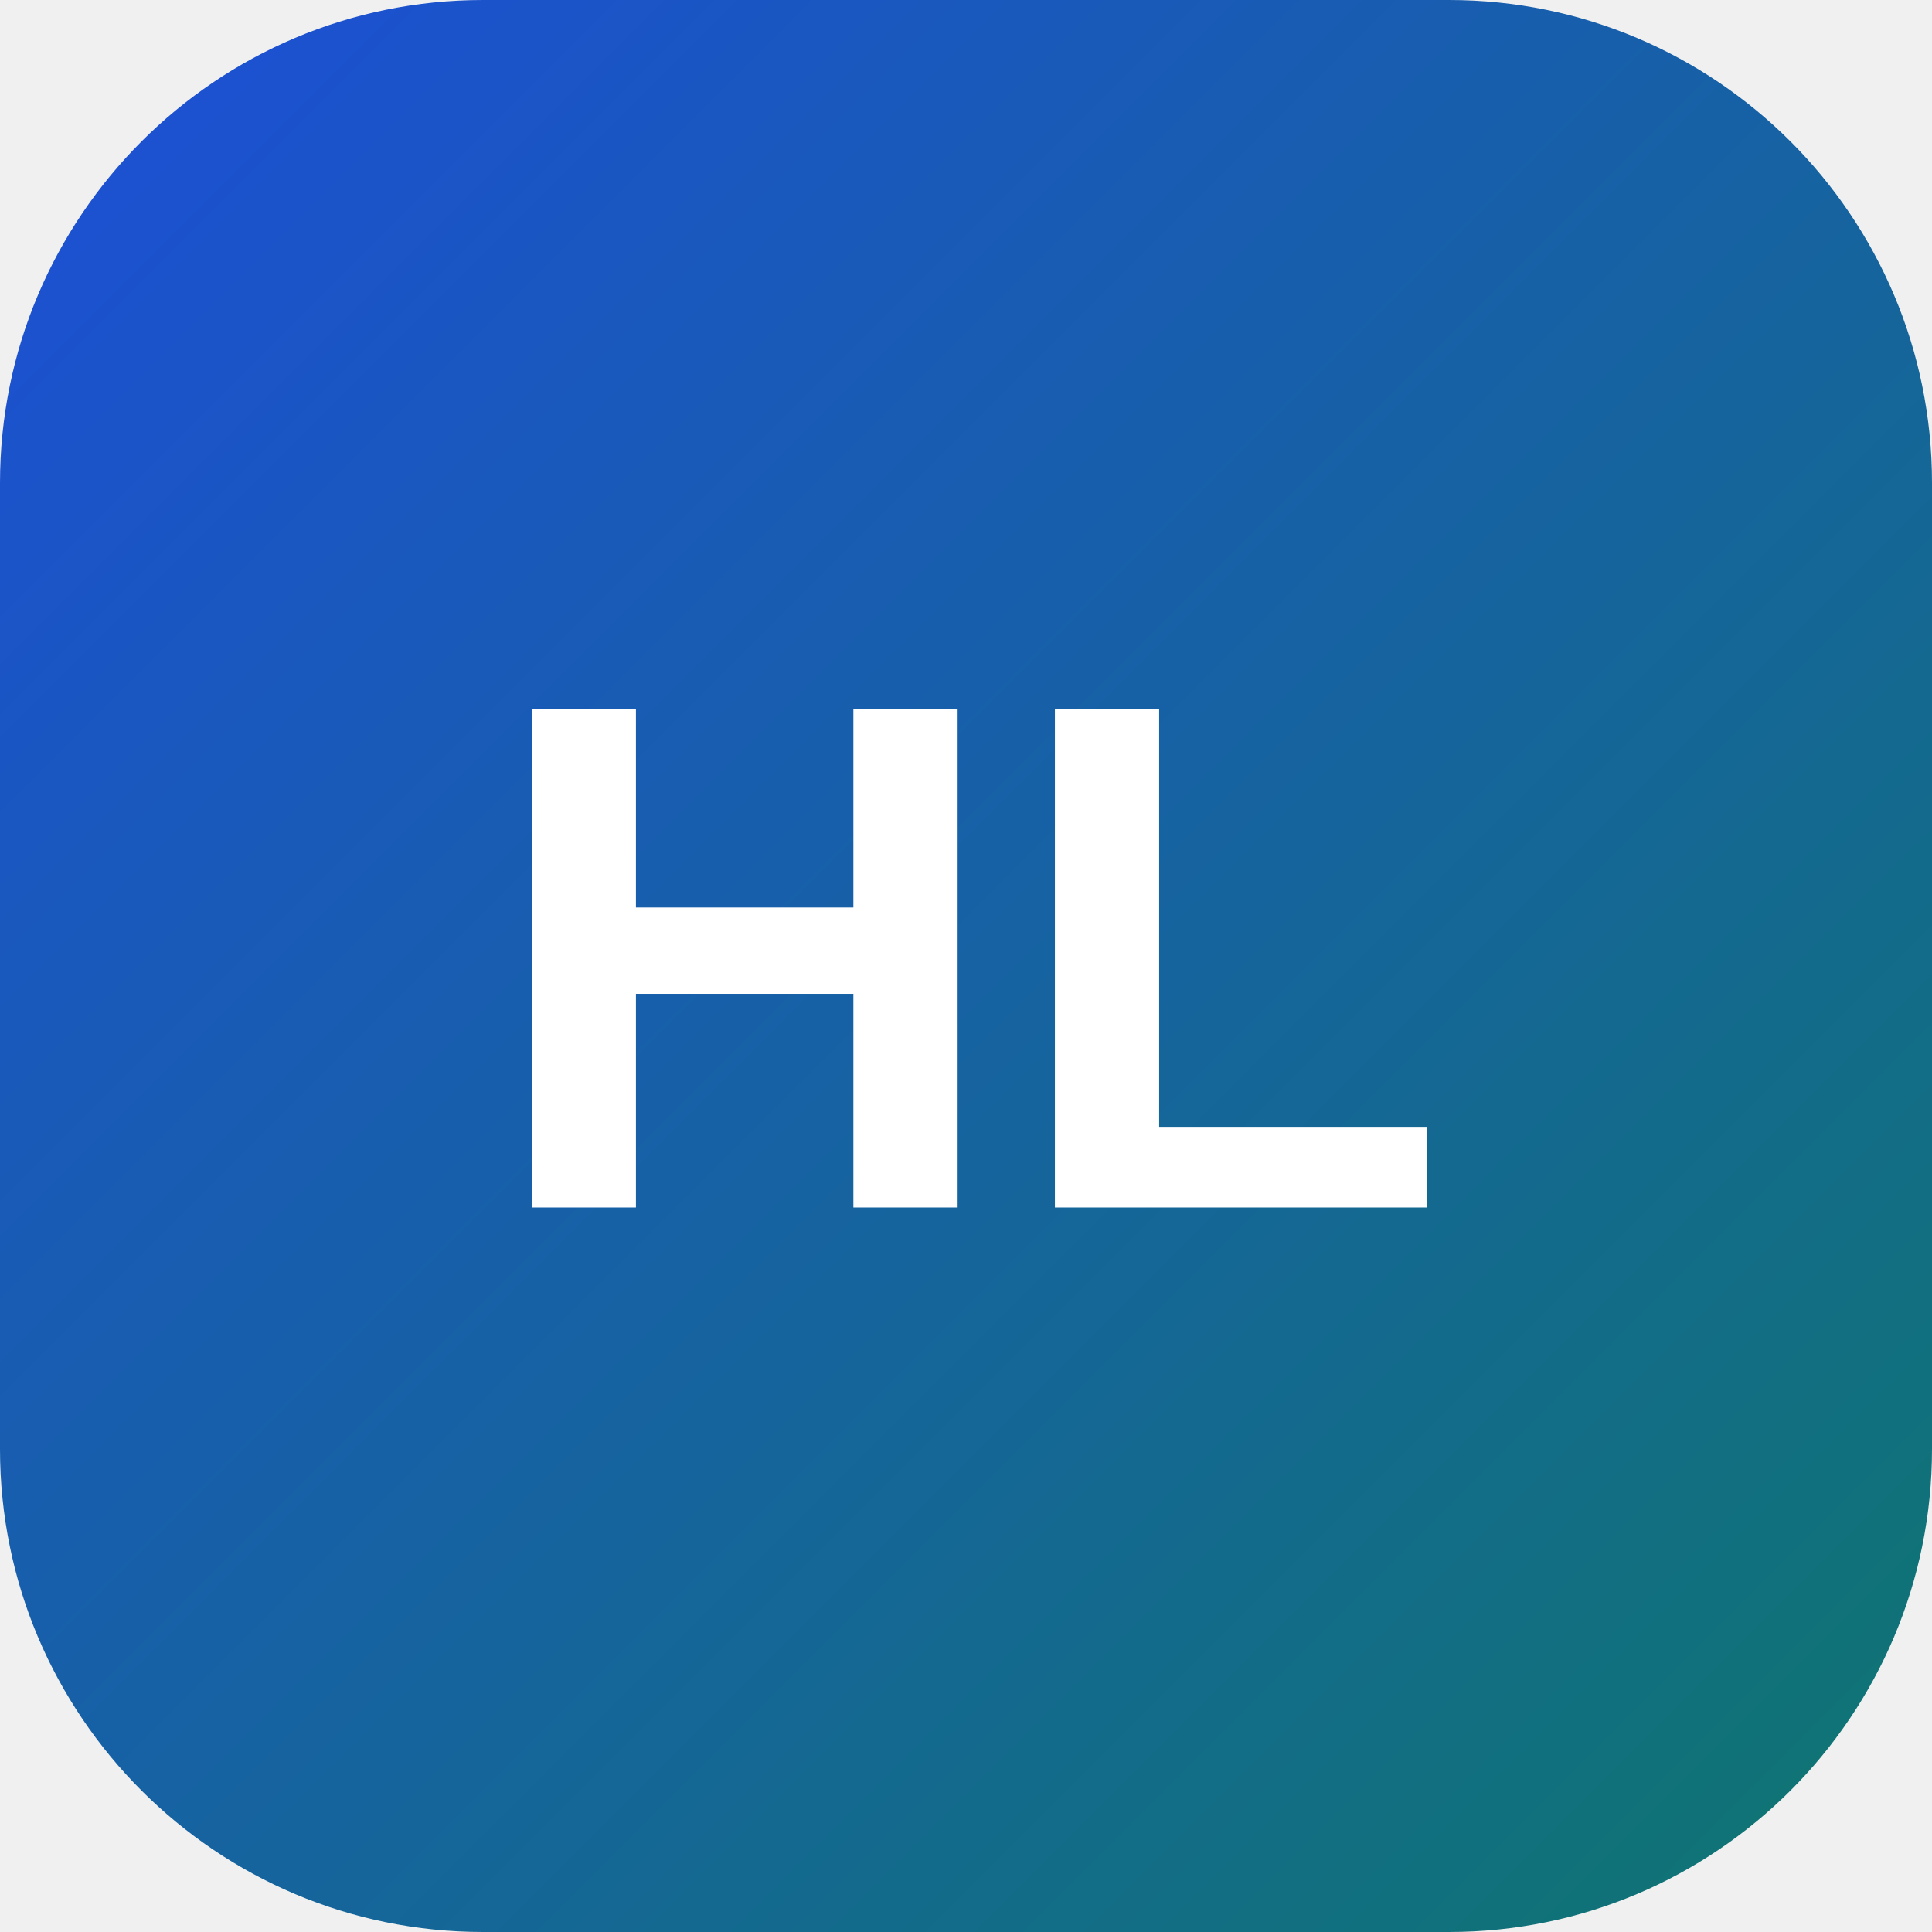
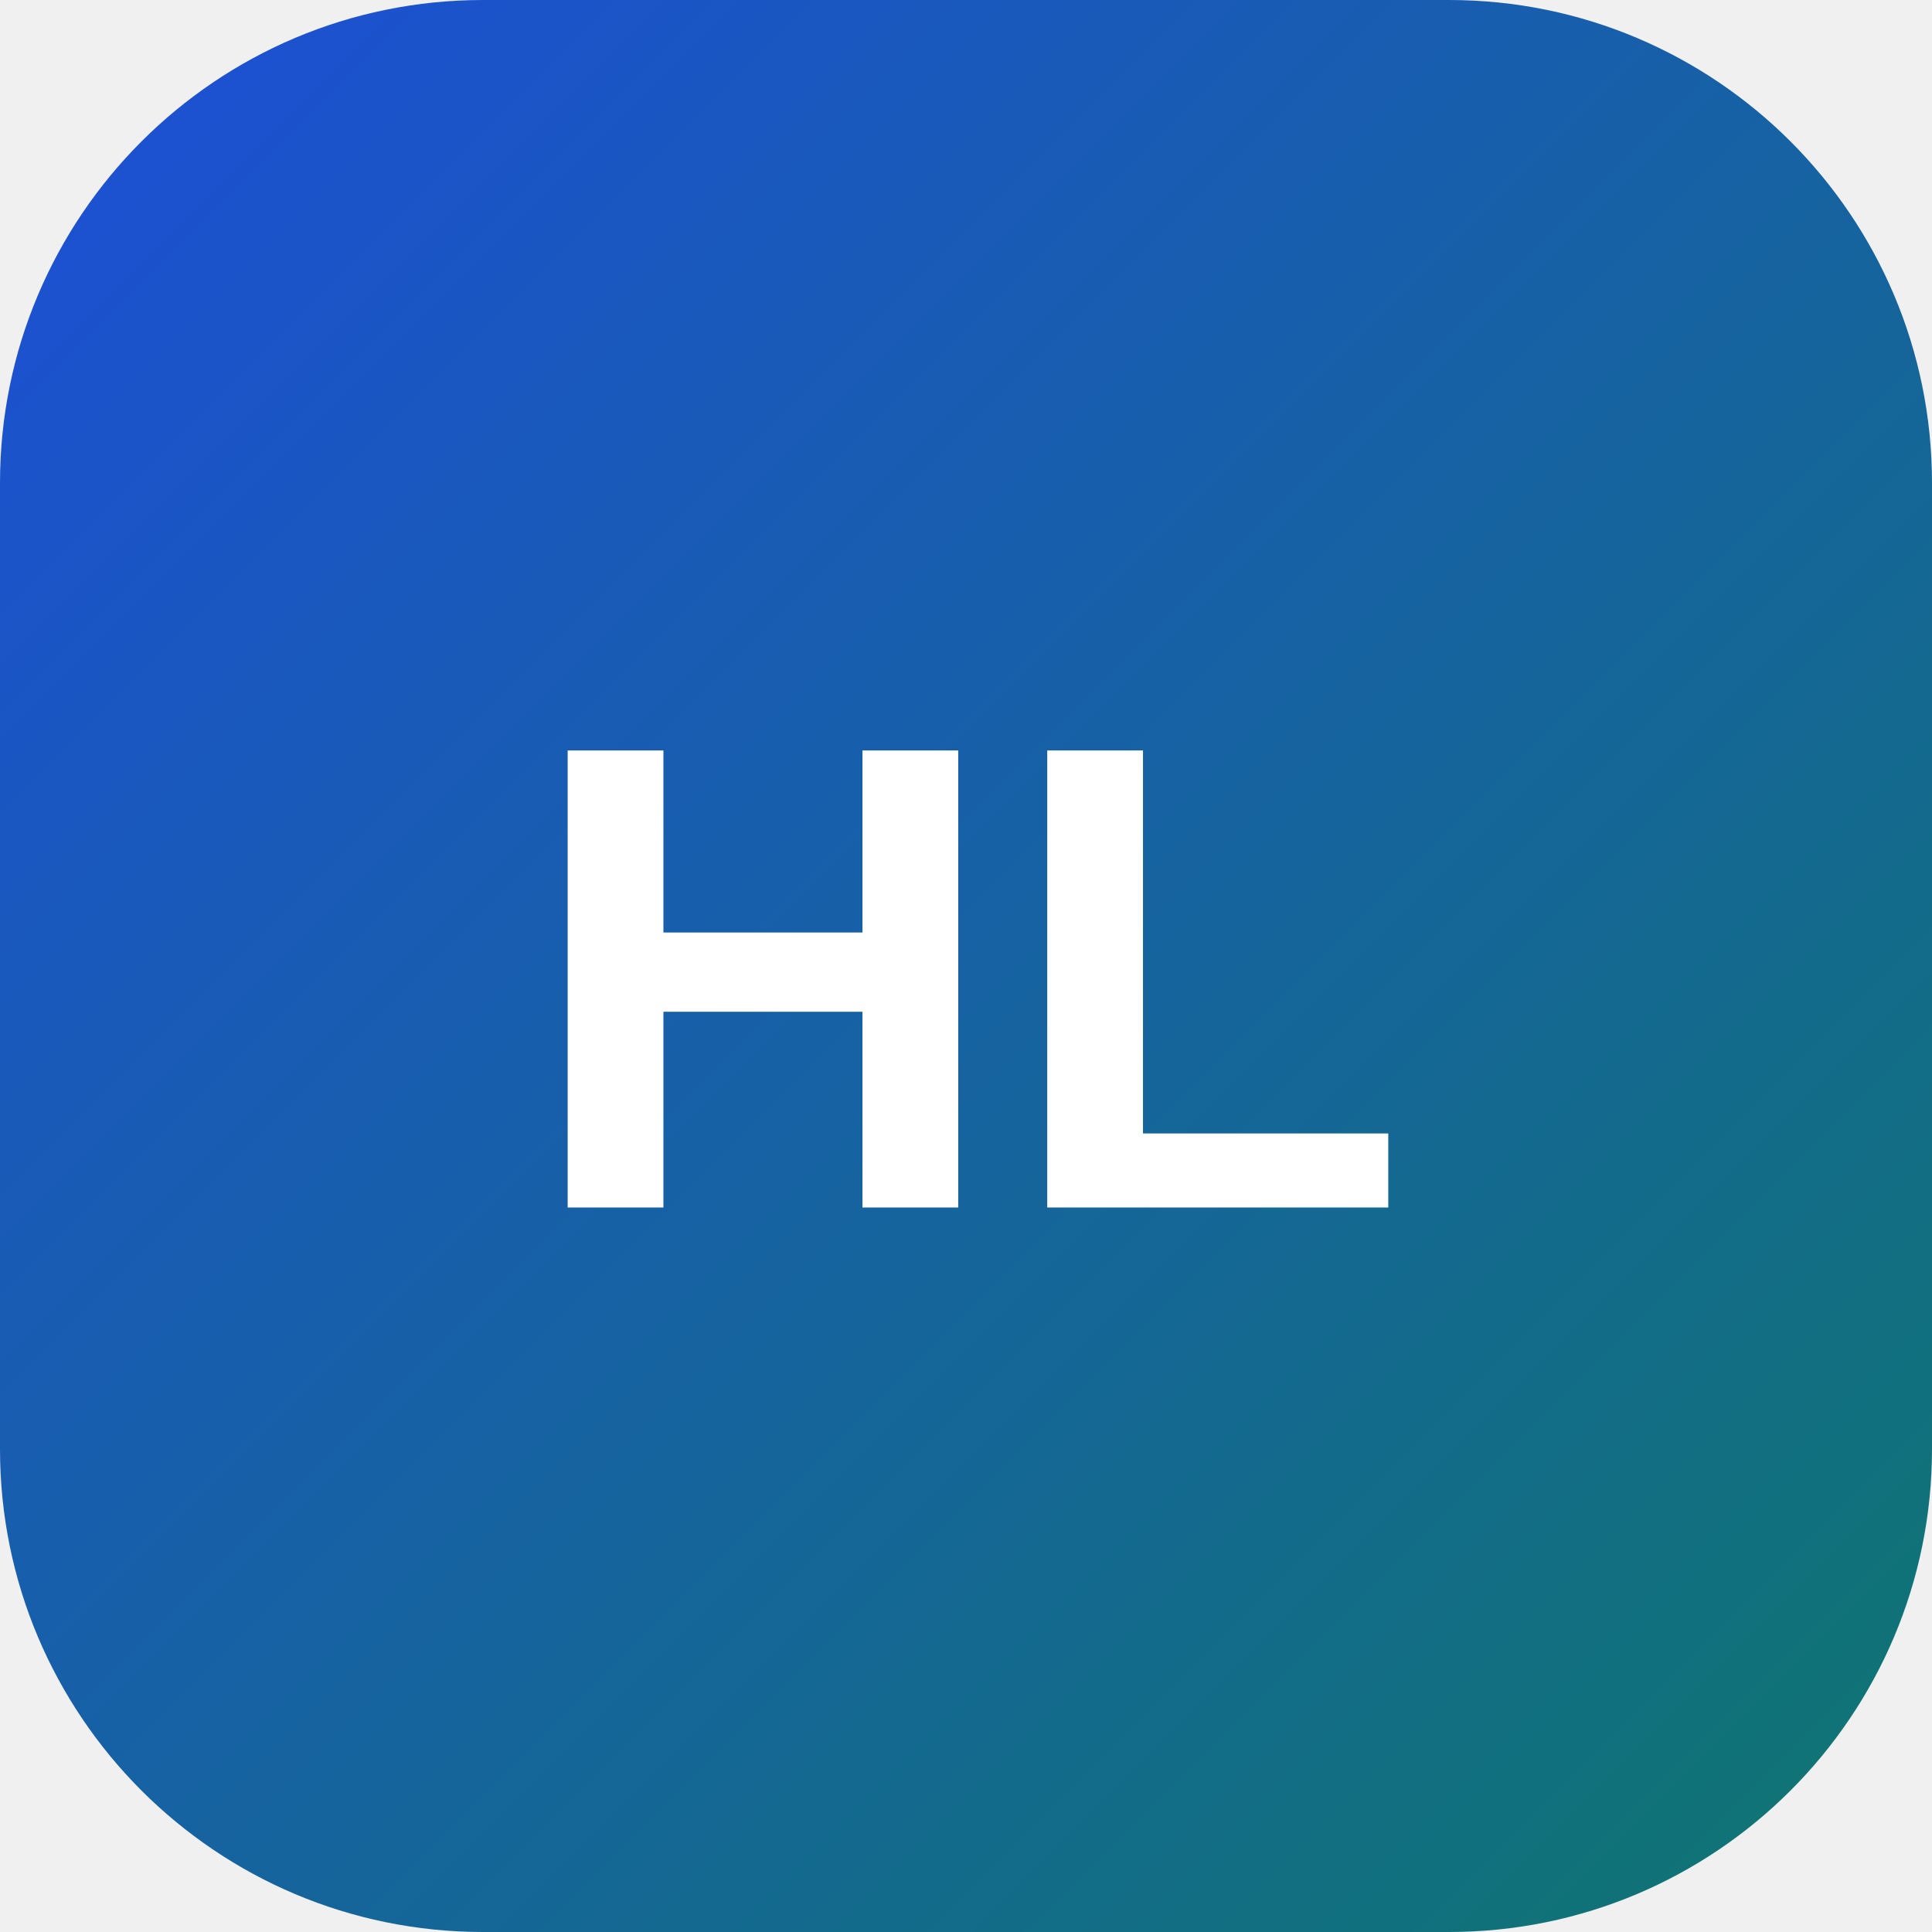
<svg xmlns="http://www.w3.org/2000/svg" viewBox="0 0 64 64">
  <defs>
    <linearGradient id="g" x1="0" y1="0" x2="1" y2="1">
-       <stop offset="0" stop-color="#1d4ed8" />
+       <stop stop-color="#1d4ed8" />
      <stop offset="1" stop-color="#0f766e" />
    </linearGradient>
  </defs>
  <rect width="64" height="64" rx="16" fill="url(#g)" />
-   <text x="32" y="40" text-anchor="middle" font-family="Arial, sans-serif" font-size="24" font-weight="800" fill="#fff">HL</text>
+   <text x="32" y="40" font-size="22" font-family="Arial, sans-serif" font-weight="800" text-anchor="middle" fill="white">HL</text>
</svg>
